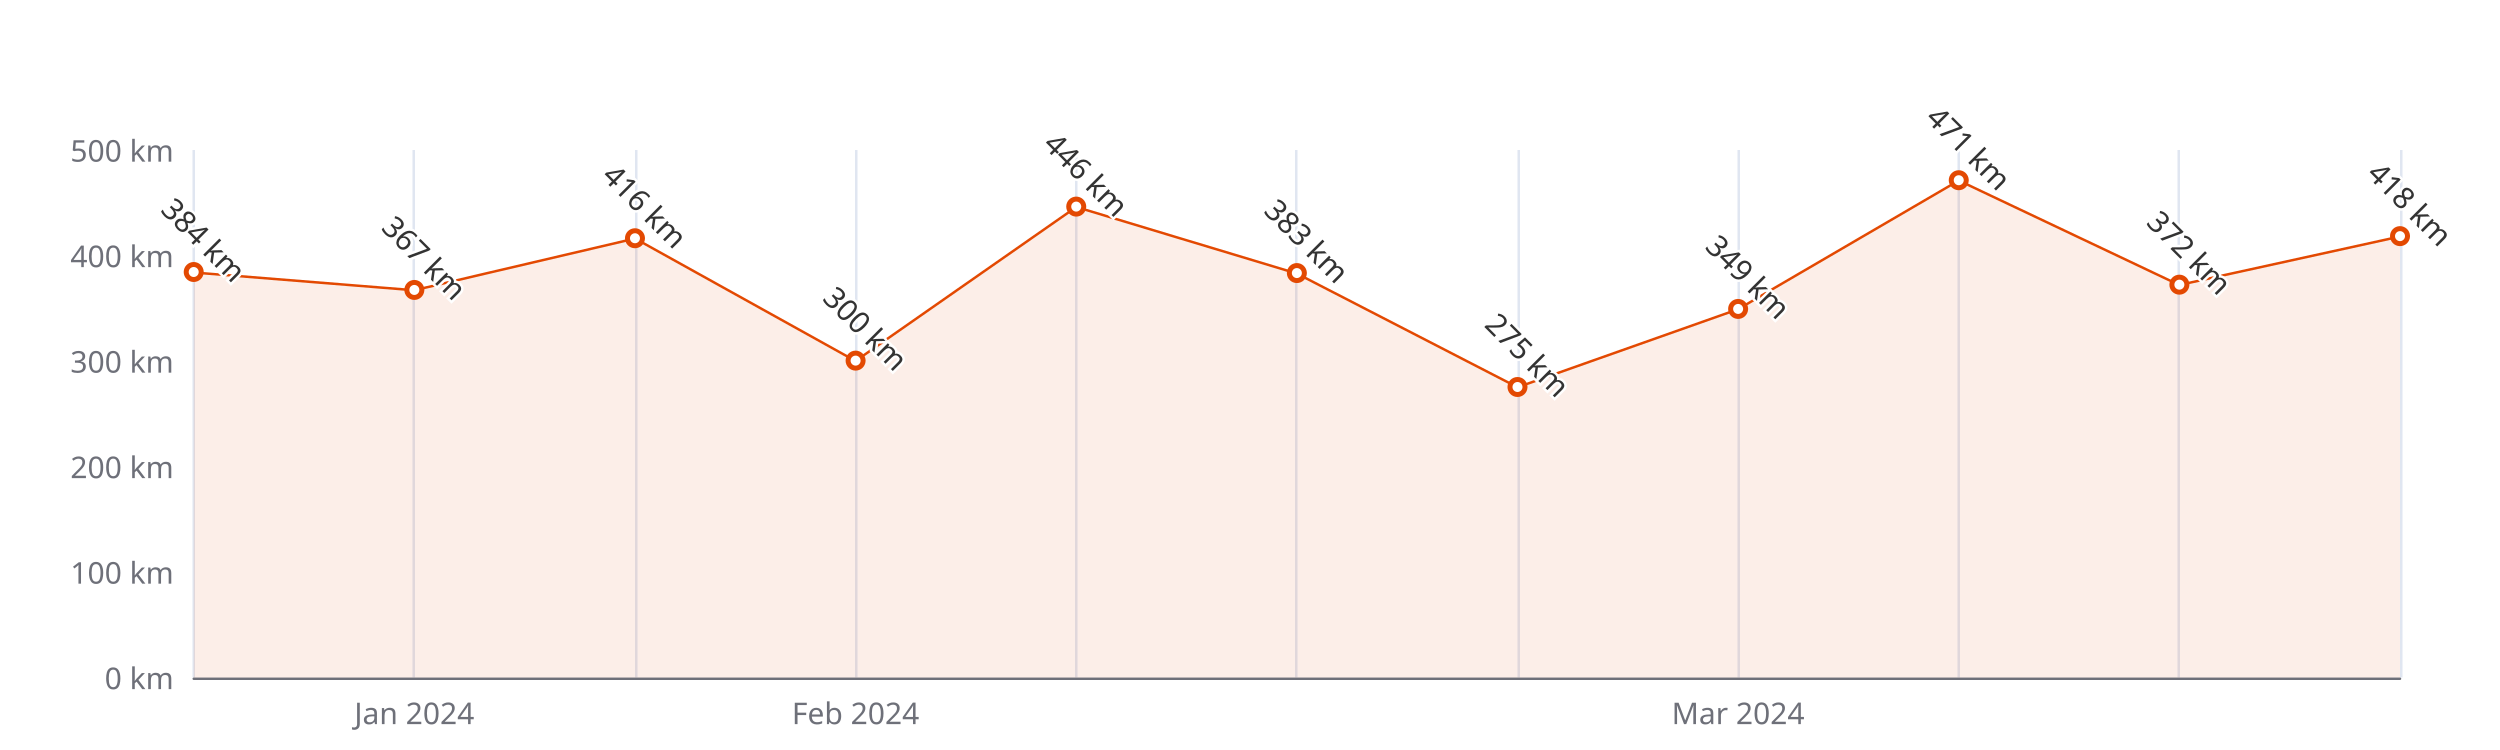
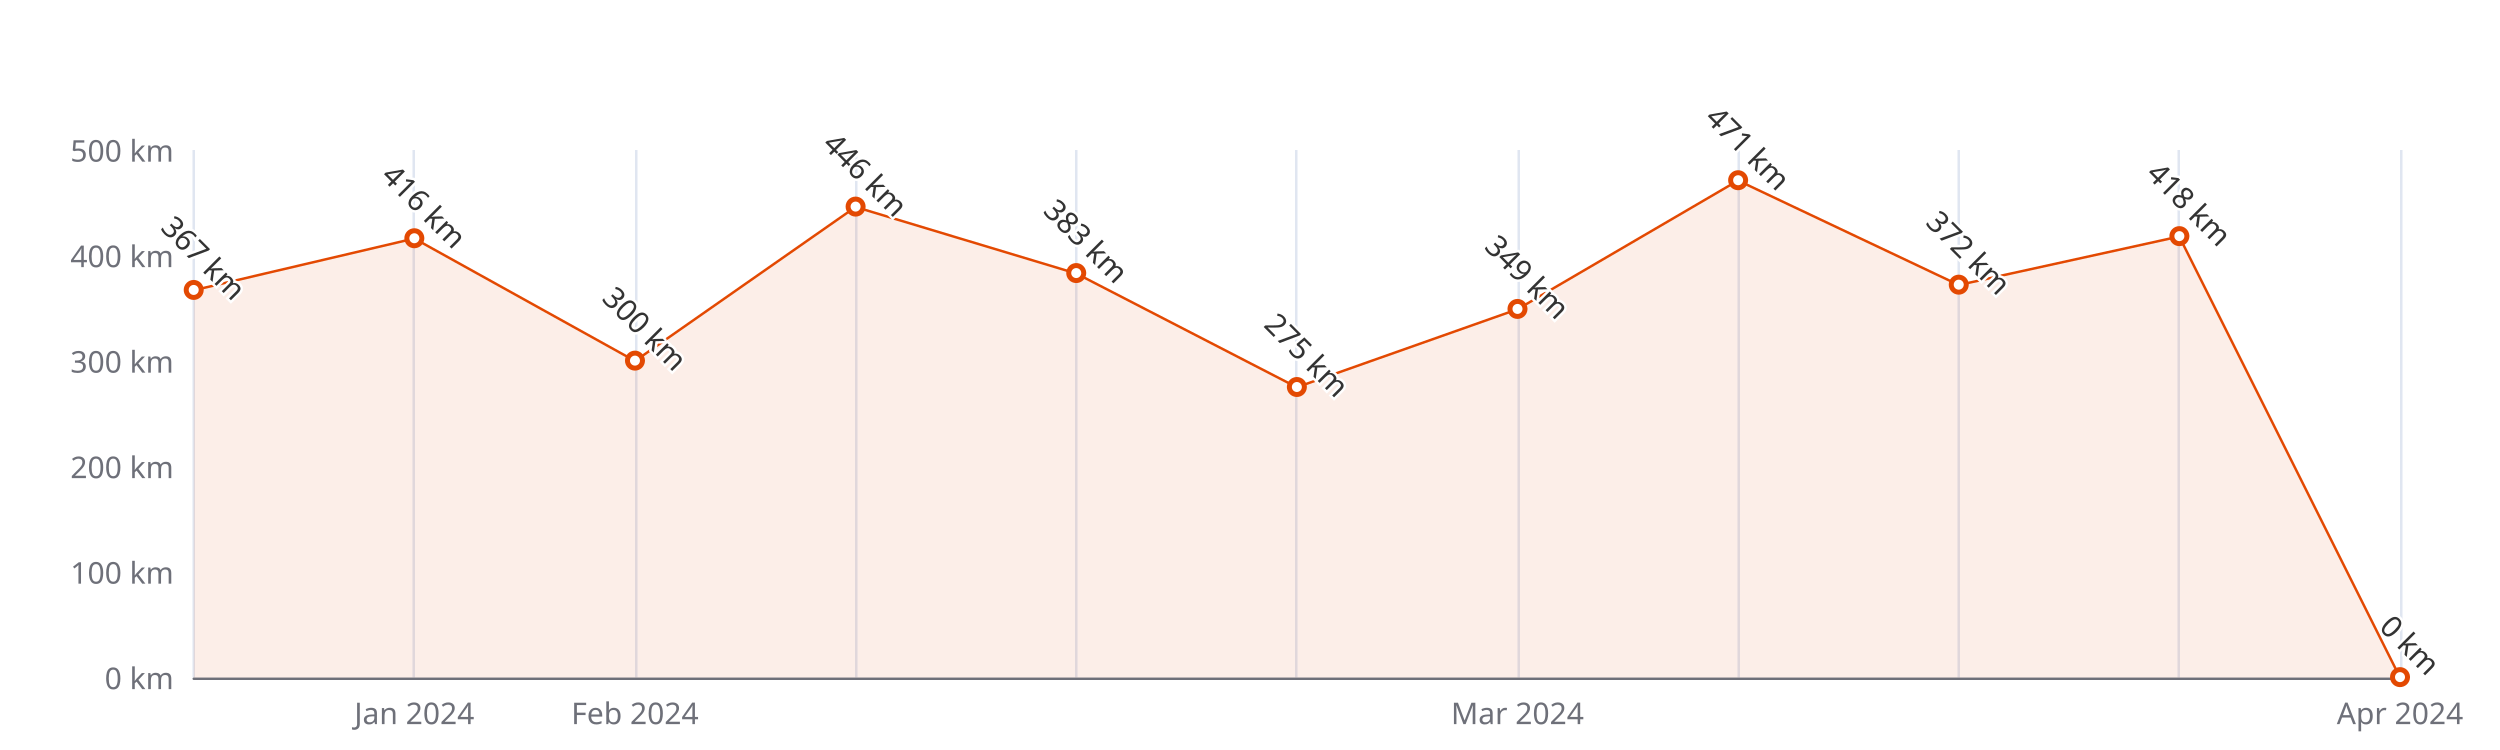
<svg xmlns="http://www.w3.org/2000/svg" width="1000" height="300" version="1.1" baseProfile="full" viewBox="0 0 1000 300">
  <rect width="1000" height="300" x="0" y="0" id="0" fill="#ffffff" />
  <path d="M77.5 60L77.5 271" fill="none" stroke="#E0E6F1" />
  <path d="M165.5 60L165.5 271" fill="none" stroke="#E0E6F1" />
  <path d="M254.5 60L254.5 271" fill="none" stroke="#E0E6F1" />
  <path d="M342.5 60L342.5 271" fill="none" stroke="#E0E6F1" />
  <path d="M430.5 60L430.5 271" fill="none" stroke="#E0E6F1" />
  <path d="M518.5 60L518.5 271" fill="none" stroke="#E0E6F1" />
  <path d="M607.5 60L607.5 271" fill="none" stroke="#E0E6F1" />
  <path d="M695.5 60L695.5 271" fill="none" stroke="#E0E6F1" />
  <path d="M783.5 60L783.5 271" fill="none" stroke="#E0E6F1" />
  <path d="M871.5 60L871.5 271" fill="none" stroke="#E0E6F1" />
  <path d="M960.5 60L960.5 271" fill="none" stroke="#E0E6F1" />
  <path d="M77.5 271.5L960 271.5" fill="none" stroke="#6E7079" stroke-linecap="round" />
  <text dominant-baseline="central" text-anchor="end" style="font-size:12px;font-family:sans-serif;" xml:space="preserve" transform="translate(69.48 271)" fill="#6E7079">0 km</text>
  <text dominant-baseline="central" text-anchor="end" style="font-size:12px;font-family:sans-serif;" xml:space="preserve" transform="translate(69.48 228.8)" fill="#6E7079">100 km</text>
  <text dominant-baseline="central" text-anchor="end" style="font-size:12px;font-family:sans-serif;" xml:space="preserve" transform="translate(69.48 186.6)" fill="#6E7079">200 km</text>
  <text dominant-baseline="central" text-anchor="end" style="font-size:12px;font-family:sans-serif;" xml:space="preserve" transform="translate(69.48 144.4)" fill="#6E7079">300 km</text>
  <text dominant-baseline="central" text-anchor="end" style="font-size:12px;font-family:sans-serif;" xml:space="preserve" transform="translate(69.48 102.2)" fill="#6E7079">400 km</text>
  <text dominant-baseline="central" text-anchor="end" style="font-size:12px;font-family:sans-serif;" xml:space="preserve" transform="translate(69.48 60)" fill="#6E7079">500 km</text>
  <text dominant-baseline="central" text-anchor="middle" style="font-size:12px;font-family:sans-serif;" xml:space="preserve" y="6" transform="translate(165.732 279)" fill="#6E7079">Jan 2024</text>
-   <text dominant-baseline="central" text-anchor="middle" style="font-size:12px;font-family:sans-serif;" xml:space="preserve" y="6" transform="translate(342.236 279)" fill="#6E7079">Feb 2024</text>
-   <text dominant-baseline="central" text-anchor="middle" style="font-size:12px;font-family:sans-serif;" xml:space="preserve" y="6" transform="translate(695.244 279)" fill="#6E7079">Mar 2024</text>
+   <text dominant-baseline="central" text-anchor="middle" style="font-size:12px;font-family:sans-serif;" xml:space="preserve" y="6" transform="translate(253.984 279)" fill="#6E7079">Feb 2024</text>
+   <text dominant-baseline="central" text-anchor="middle" style="font-size:12px;font-family:sans-serif;" xml:space="preserve" y="6" transform="translate(606.992 279)" fill="#6E7079">Mar 2024</text>
+   <text dominant-baseline="central" text-anchor="middle" style="font-size:12px;font-family:sans-serif;" xml:space="preserve" y="6" transform="translate(960 279)" fill="#6E7079">Apr 2024</text>
  <g clip-path="url(#zr5-c0)">
-     <path d="M77.5 109L165.7 116.1L254 95.4L342.2 144.4L430.5 82.8L518.7 109.4L607 154.9L695.2 123.7L783.5 72.2L871.7 114L960 94.6L960 271L871.7 271L783.5 271L695.2 271L607 271L518.7 271L430.5 271L342.2 271L254 271L165.7 271L77.5 271Z" fill="rgb(227,73,2)" fill-opacity="0.09" />
-     <path d="M77.5 109L165.7 116.1L254 95.4L342.2 144.4L430.5 82.8L518.7 109.4L607 154.9L695.2 123.7L783.5 72.2L871.7 114L960 94.6" fill="none" stroke="#E34902" stroke-linejoin="bevel" />
+     <path d="M77.5 116.1L165.7 95.4L254 144.4L342.2 82.8L430.5 109.4L518.7 154.9L607 123.7L695.2 72.2L783.5 114L871.7 94.6L960 271L871.7 271L783.5 271L695.2 271L607 271L518.7 271L430.5 271L342.2 271L254 271L165.7 271L77.5 271Z" fill="rgb(227,73,2)" fill-opacity="0.09" />
+     <path d="M77.5 116.1L165.7 95.4L254 144.4L342.2 82.8L430.5 109.4L518.7 154.9L607 123.7L695.2 72.2L783.5 114L871.7 94.6L960 271" fill="none" stroke="#E34902" stroke-linejoin="bevel" />
  </g>
-   <path d="M1 0A1 1 0 1 1 1 -0.1A1 1 0 0 1 1 0" transform="matrix(3,0,0,3,77.48,108.952)" fill="#fff" stroke="#E34902" stroke-width="0.667" />
-   <path d="M1 0A1 1 0 1 1 1 -0.1A1 1 0 0 1 1 0" transform="matrix(3,0,0,3,165.732,116.126)" fill="#fff" stroke="#E34902" stroke-width="0.667" />
-   <path d="M1 0A1 1 0 1 1 1 -0.1A1 1 0 0 1 1 0" transform="matrix(3,0,0,3,253.984,95.448)" fill="#fff" stroke="#E34902" stroke-width="0.667" />
-   <path d="M1 0A1 1 0 1 1 1 -0.1A1 1 0 0 1 1 0" transform="matrix(3,0,0,3,342.236,144.4)" fill="#fff" stroke="#E34902" stroke-width="0.667" />
-   <path d="M1 0A1 1 0 1 1 1 -0.1A1 1 0 0 1 1 0" transform="matrix(3,0,0,3,430.488,82.788)" fill="#fff" stroke="#E34902" stroke-width="0.667" />
-   <path d="M1 0A1 1 0 1 1 1 -0.1A1 1 0 0 1 1 0" transform="matrix(3,0,0,3,518.74,109.374)" fill="#fff" stroke="#E34902" stroke-width="0.667" />
-   <path d="M1 0A1 1 0 1 1 1 -0.1A1 1 0 0 1 1 0" transform="matrix(3,0,0,3,606.992,154.95)" fill="#fff" stroke="#E34902" stroke-width="0.667" />
-   <path d="M1 0A1 1 0 1 1 1 -0.1A1 1 0 0 1 1 0" transform="matrix(3,0,0,3,695.244,123.722)" fill="#fff" stroke="#E34902" stroke-width="0.667" />
-   <path d="M1 0A1 1 0 1 1 1 -0.1A1 1 0 0 1 1 0" transform="matrix(3,0,0,3,783.496,72.238)" fill="#fff" stroke="#E34902" stroke-width="0.667" />
-   <path d="M1 0A1 1 0 1 1 1 -0.1A1 1 0 0 1 1 0" transform="matrix(3,0,0,3,871.748,114.016)" fill="#fff" stroke="#E34902" stroke-width="0.667" />
-   <path d="M1 0A1 1 0 1 1 1 -0.1A1 1 0 0 1 1 0" transform="matrix(3,0,0,3,960,94.604)" fill="#fff" stroke="#E34902" stroke-width="0.667" />
-   <text dominant-baseline="central" text-anchor="middle" style="font-size:12px;font-family:sans-serif;" xml:space="preserve" y="-6" transform="matrix(0.707,0.707,-0.707,0.707,77.48,99.952)" fill="#333" stroke="rgb(255,255,255)" stroke-width="2" paint-order="stroke" stroke-miterlimit="2">384 km</text>
-   <text dominant-baseline="central" text-anchor="middle" style="font-size:12px;font-family:sans-serif;" xml:space="preserve" y="-6" transform="matrix(0.707,0.707,-0.707,0.707,165.732,107.126)" fill="#333" stroke="rgb(255,255,255)" stroke-width="2" paint-order="stroke" stroke-miterlimit="2">367 km</text>
-   <text dominant-baseline="central" text-anchor="middle" style="font-size:12px;font-family:sans-serif;" xml:space="preserve" y="-6" transform="matrix(0.707,0.707,-0.707,0.707,253.984,86.448)" fill="#333" stroke="rgb(255,255,255)" stroke-width="2" paint-order="stroke" stroke-miterlimit="2">416 km</text>
-   <text dominant-baseline="central" text-anchor="middle" style="font-size:12px;font-family:sans-serif;" xml:space="preserve" y="-6" transform="matrix(0.707,0.707,-0.707,0.707,342.236,135.4)" fill="#333" stroke="rgb(255,255,255)" stroke-width="2" paint-order="stroke" stroke-miterlimit="2">300 km</text>
-   <text dominant-baseline="central" text-anchor="middle" style="font-size:12px;font-family:sans-serif;" xml:space="preserve" y="-6" transform="matrix(0.707,0.707,-0.707,0.707,430.488,73.788)" fill="#333" stroke="rgb(255,255,255)" stroke-width="2" paint-order="stroke" stroke-miterlimit="2">446 km</text>
-   <text dominant-baseline="central" text-anchor="middle" style="font-size:12px;font-family:sans-serif;" xml:space="preserve" y="-6" transform="matrix(0.707,0.707,-0.707,0.707,518.74,100.374)" fill="#333" stroke="rgb(255,255,255)" stroke-width="2" paint-order="stroke" stroke-miterlimit="2">383 km</text>
-   <text dominant-baseline="central" text-anchor="middle" style="font-size:12px;font-family:sans-serif;" xml:space="preserve" y="-6" transform="matrix(0.707,0.707,-0.707,0.707,606.992,145.95)" fill="#333" stroke="rgb(255,255,255)" stroke-width="2" paint-order="stroke" stroke-miterlimit="2">275 km</text>
-   <text dominant-baseline="central" text-anchor="middle" style="font-size:12px;font-family:sans-serif;" xml:space="preserve" y="-6" transform="matrix(0.707,0.707,-0.707,0.707,695.244,114.722)" fill="#333" stroke="rgb(255,255,255)" stroke-width="2" paint-order="stroke" stroke-miterlimit="2">349 km</text>
-   <text dominant-baseline="central" text-anchor="middle" style="font-size:12px;font-family:sans-serif;" xml:space="preserve" y="-6" transform="matrix(0.707,0.707,-0.707,0.707,783.496,63.238)" fill="#333" stroke="rgb(255,255,255)" stroke-width="2" paint-order="stroke" stroke-miterlimit="2">471 km</text>
-   <text dominant-baseline="central" text-anchor="middle" style="font-size:12px;font-family:sans-serif;" xml:space="preserve" y="-6" transform="matrix(0.707,0.707,-0.707,0.707,871.748,105.016)" fill="#333" stroke="rgb(255,255,255)" stroke-width="2" paint-order="stroke" stroke-miterlimit="2">372 km</text>
-   <text dominant-baseline="central" text-anchor="middle" style="font-size:12px;font-family:sans-serif;" xml:space="preserve" y="-6" transform="matrix(0.707,0.707,-0.707,0.707,960,85.604)" fill="#333" stroke="rgb(255,255,255)" stroke-width="2" paint-order="stroke" stroke-miterlimit="2">418 km</text>
+   <path d="M1 0A1 1 0 1 1 1 -0.1A1 1 0 0 1 1 0" transform="matrix(3,0,0,3,77.48,116.126)" fill="#fff" stroke="#E34902" stroke-width="0.667" />
+   <path d="M1 0A1 1 0 1 1 1 -0.1A1 1 0 0 1 1 0" transform="matrix(3,0,0,3,165.732,95.448)" fill="#fff" stroke="#E34902" stroke-width="0.667" />
+   <path d="M1 0A1 1 0 1 1 1 -0.1A1 1 0 0 1 1 0" transform="matrix(3,0,0,3,253.984,144.4)" fill="#fff" stroke="#E34902" stroke-width="0.667" />
+   <path d="M1 0A1 1 0 1 1 1 -0.1A1 1 0 0 1 1 0" transform="matrix(3,0,0,3,342.236,82.788)" fill="#fff" stroke="#E34902" stroke-width="0.667" />
+   <path d="M1 0A1 1 0 1 1 1 -0.1A1 1 0 0 1 1 0" transform="matrix(3,0,0,3,430.488,109.374)" fill="#fff" stroke="#E34902" stroke-width="0.667" />
+   <path d="M1 0A1 1 0 1 1 1 -0.1A1 1 0 0 1 1 0" transform="matrix(3,0,0,3,518.74,154.95)" fill="#fff" stroke="#E34902" stroke-width="0.667" />
+   <path d="M1 0A1 1 0 1 1 1 -0.1A1 1 0 0 1 1 0" transform="matrix(3,0,0,3,606.992,123.722)" fill="#fff" stroke="#E34902" stroke-width="0.667" />
+   <path d="M1 0A1 1 0 1 1 1 -0.1A1 1 0 0 1 1 0" transform="matrix(3,0,0,3,695.244,72.238)" fill="#fff" stroke="#E34902" stroke-width="0.667" />
+   <path d="M1 0A1 1 0 1 1 1 -0.1A1 1 0 0 1 1 0" transform="matrix(3,0,0,3,783.496,114.016)" fill="#fff" stroke="#E34902" stroke-width="0.667" />
+   <path d="M1 0A1 1 0 1 1 1 -0.1A1 1 0 0 1 1 0" transform="matrix(3,0,0,3,871.748,94.604)" fill="#fff" stroke="#E34902" stroke-width="0.667" />
+   <path d="M1 0A1 1 0 1 1 1 -0.1A1 1 0 0 1 1 0" transform="matrix(3,0,0,3,960,271)" fill="#fff" stroke="#E34902" stroke-width="0.667" />
+   <text dominant-baseline="central" text-anchor="middle" style="font-size:12px;font-family:sans-serif;" xml:space="preserve" y="-6" transform="matrix(0.707,0.707,-0.707,0.707,77.48,107.126)" fill="#333" stroke="rgb(255,255,255)" stroke-width="2" paint-order="stroke" stroke-miterlimit="2">367 km</text>
+   <text dominant-baseline="central" text-anchor="middle" style="font-size:12px;font-family:sans-serif;" xml:space="preserve" y="-6" transform="matrix(0.707,0.707,-0.707,0.707,165.732,86.448)" fill="#333" stroke="rgb(255,255,255)" stroke-width="2" paint-order="stroke" stroke-miterlimit="2">416 km</text>
+   <text dominant-baseline="central" text-anchor="middle" style="font-size:12px;font-family:sans-serif;" xml:space="preserve" y="-6" transform="matrix(0.707,0.707,-0.707,0.707,253.984,135.4)" fill="#333" stroke="rgb(255,255,255)" stroke-width="2" paint-order="stroke" stroke-miterlimit="2">300 km</text>
+   <text dominant-baseline="central" text-anchor="middle" style="font-size:12px;font-family:sans-serif;" xml:space="preserve" y="-6" transform="matrix(0.707,0.707,-0.707,0.707,342.236,73.788)" fill="#333" stroke="rgb(255,255,255)" stroke-width="2" paint-order="stroke" stroke-miterlimit="2">446 km</text>
+   <text dominant-baseline="central" text-anchor="middle" style="font-size:12px;font-family:sans-serif;" xml:space="preserve" y="-6" transform="matrix(0.707,0.707,-0.707,0.707,430.488,100.374)" fill="#333" stroke="rgb(255,255,255)" stroke-width="2" paint-order="stroke" stroke-miterlimit="2">383 km</text>
+   <text dominant-baseline="central" text-anchor="middle" style="font-size:12px;font-family:sans-serif;" xml:space="preserve" y="-6" transform="matrix(0.707,0.707,-0.707,0.707,518.74,145.95)" fill="#333" stroke="rgb(255,255,255)" stroke-width="2" paint-order="stroke" stroke-miterlimit="2">275 km</text>
+   <text dominant-baseline="central" text-anchor="middle" style="font-size:12px;font-family:sans-serif;" xml:space="preserve" y="-6" transform="matrix(0.707,0.707,-0.707,0.707,606.992,114.722)" fill="#333" stroke="rgb(255,255,255)" stroke-width="2" paint-order="stroke" stroke-miterlimit="2">349 km</text>
+   <text dominant-baseline="central" text-anchor="middle" style="font-size:12px;font-family:sans-serif;" xml:space="preserve" y="-6" transform="matrix(0.707,0.707,-0.707,0.707,695.244,63.238)" fill="#333" stroke="rgb(255,255,255)" stroke-width="2" paint-order="stroke" stroke-miterlimit="2">471 km</text>
+   <text dominant-baseline="central" text-anchor="middle" style="font-size:12px;font-family:sans-serif;" xml:space="preserve" y="-6" transform="matrix(0.707,0.707,-0.707,0.707,783.496,105.016)" fill="#333" stroke="rgb(255,255,255)" stroke-width="2" paint-order="stroke" stroke-miterlimit="2">372 km</text>
+   <text dominant-baseline="central" text-anchor="middle" style="font-size:12px;font-family:sans-serif;" xml:space="preserve" y="-6" transform="matrix(0.707,0.707,-0.707,0.707,871.748,85.604)" fill="#333" stroke="rgb(255,255,255)" stroke-width="2" paint-order="stroke" stroke-miterlimit="2">418 km</text>
+   <text dominant-baseline="central" text-anchor="middle" style="font-size:12px;font-family:sans-serif;" xml:space="preserve" y="-6" transform="matrix(0.707,0.707,-0.707,0.707,960,262)" fill="#333" stroke="rgb(255,255,255)" stroke-width="2" paint-order="stroke" stroke-miterlimit="2">0 km</text>
  <defs>
    <clipPath id="zr5-c0">
      <path d="M76 59.5l884 0l0 212l-884 0Z" fill="#000" />
    </clipPath>
  </defs>
</svg>
